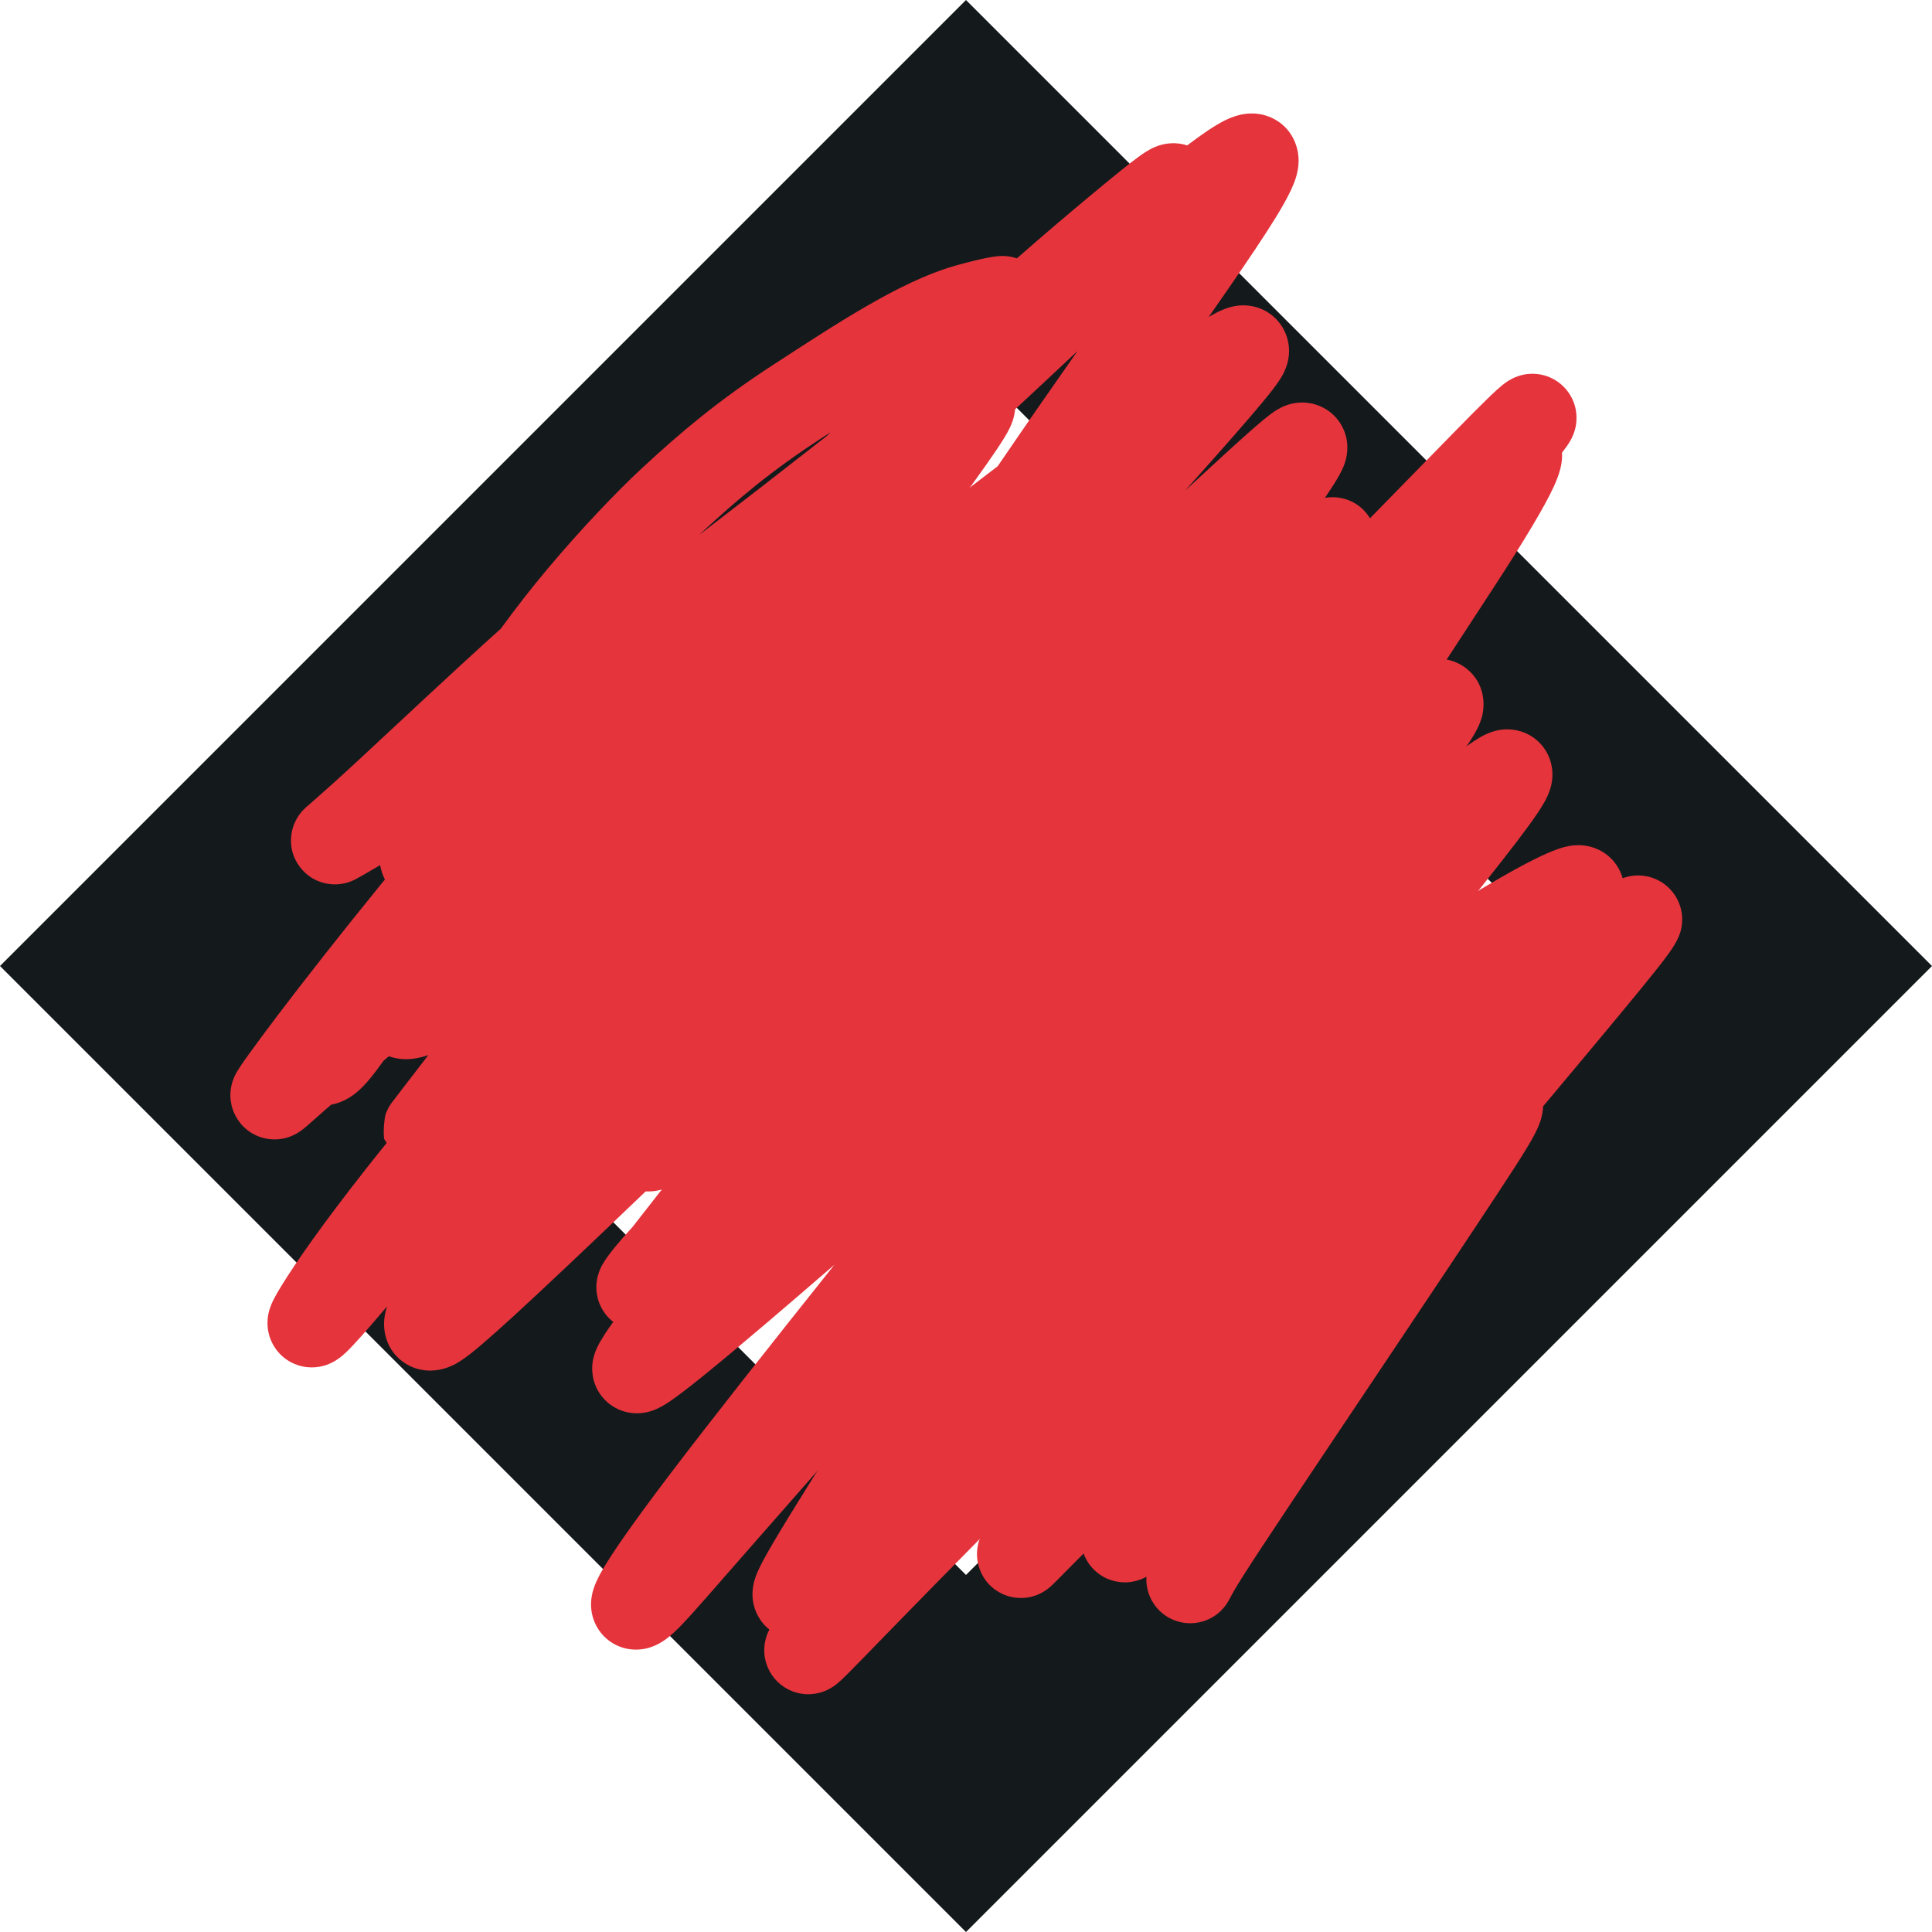
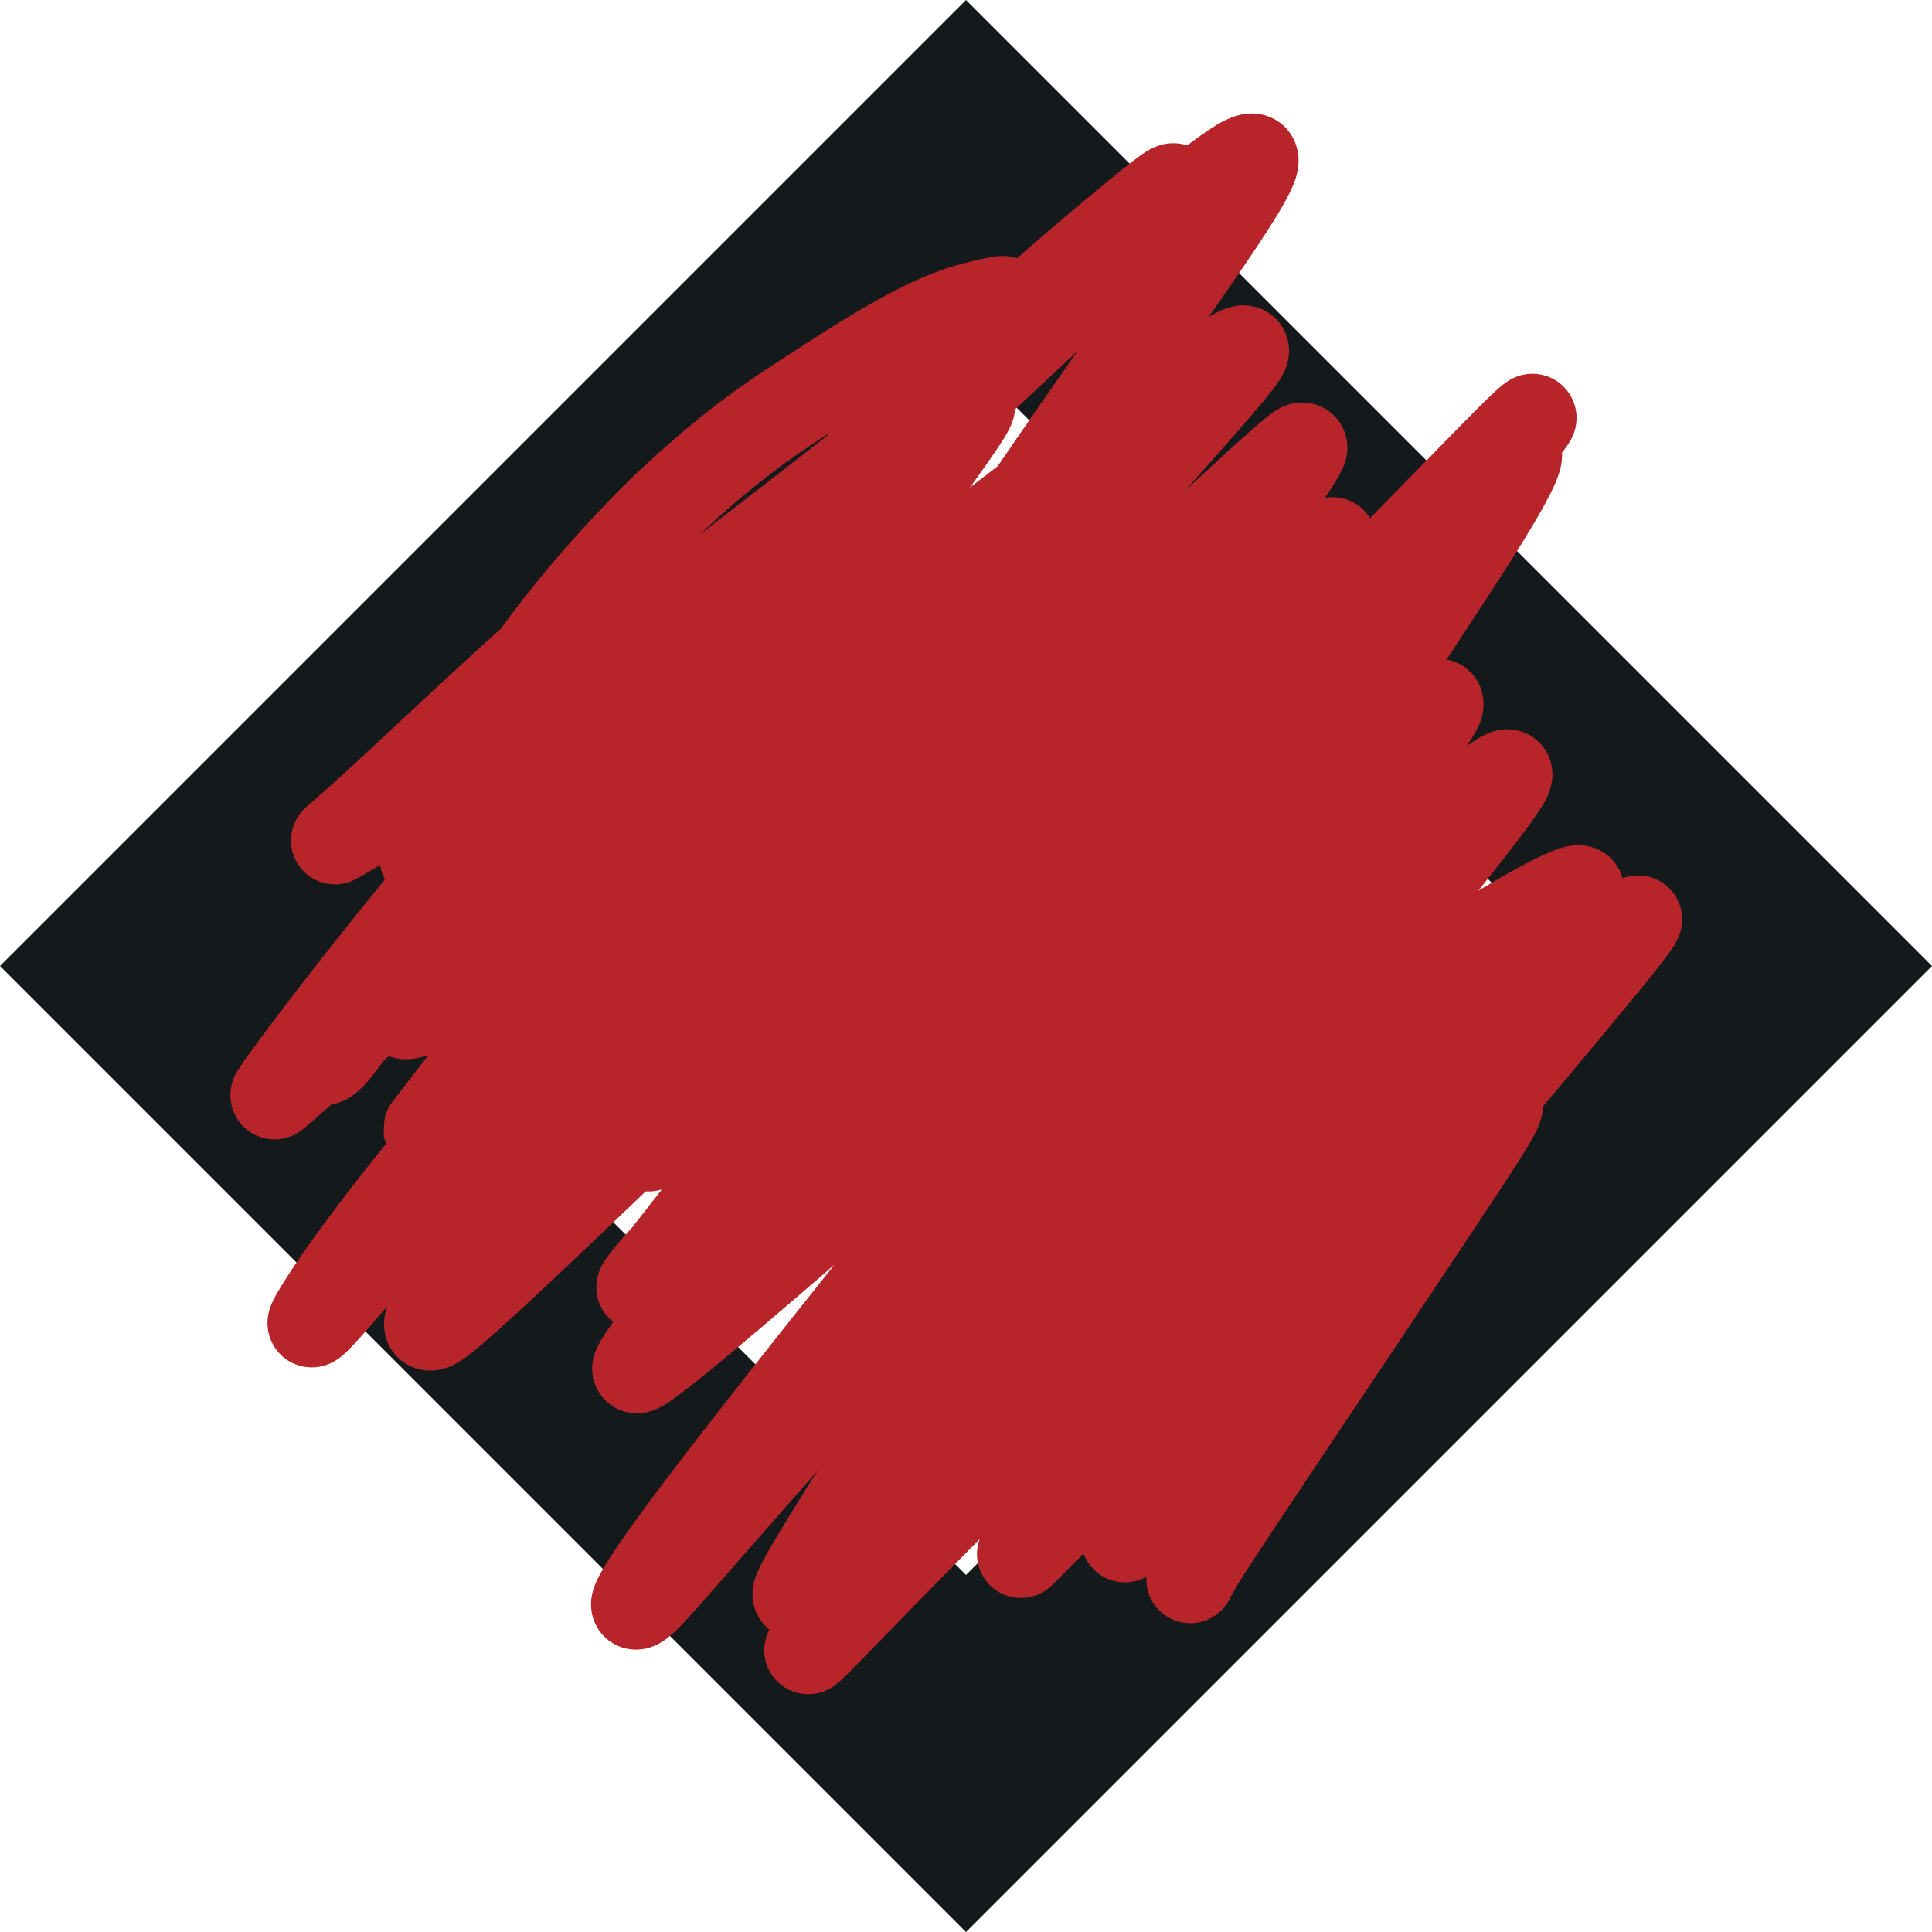
<svg xmlns="http://www.w3.org/2000/svg" width="176" height="176" viewBox="0 0 176 176" fill="none">
  <rect x="88" y="16.264" width="101.451" height="101.451" transform="rotate(45 88 16.2635)" stroke="#141A1C" stroke-width="23" />
-   <path d="M112.958 10.462C113.396 10.36 114.673 10.113 116.029 10.822C117.744 11.718 118.228 13.354 118.29 14.342C118.344 15.2 118.139 15.917 118.021 16.282C117.581 17.63 116.47 19.451 115.335 21.207C114.086 23.139 112.423 25.558 110.496 28.318C110.369 28.501 110.238 28.684 110.108 28.87C110.402 28.701 110.667 28.556 110.904 28.438C111.179 28.302 111.887 27.952 112.741 27.848C113.206 27.792 114.154 27.751 115.173 28.27C116.196 28.792 116.805 29.622 117.12 30.394L117.238 30.72L117.294 30.914C117.544 31.871 117.411 32.735 117.193 33.371C117.008 33.912 116.743 34.345 116.58 34.597C116.232 35.136 115.695 35.822 114.94 36.73C113.699 38.223 111.575 40.656 107.963 44.689C110.862 42.006 112.707 40.325 113.896 39.276C114.783 38.495 115.425 37.956 115.906 37.613C116.118 37.462 116.549 37.163 117.108 36.95C117.926 36.638 118.885 36.554 119.855 36.856C120.142 36.945 120.722 37.156 121.304 37.652C121.951 38.203 122.395 38.928 122.604 39.717C122.944 41.003 122.552 42.06 122.472 42.284C122.233 42.95 121.817 43.634 121.453 44.208C121.251 44.525 121.003 44.903 120.7 45.351C120.9 45.316 121.136 45.291 121.398 45.292C122.048 45.294 123.427 45.48 124.472 46.745C124.599 46.899 124.709 47.056 124.805 47.212C127.648 44.306 130.24 41.658 132.406 39.437C133.745 38.065 134.746 37.06 135.468 36.359C136.056 35.787 136.742 35.13 137.291 34.764C137.394 34.696 137.58 34.578 137.822 34.461C137.964 34.392 138.587 34.085 139.447 34.052C139.93 34.034 140.731 34.092 141.571 34.565C142.489 35.081 143.077 35.879 143.371 36.679C143.84 37.956 143.502 39.04 143.46 39.187C143.295 39.763 143.028 40.192 142.987 40.259C142.888 40.424 142.787 40.572 142.71 40.682C142.592 40.85 142.45 41.037 142.295 41.237C142.305 41.434 142.302 41.602 142.294 41.732C142.269 42.164 142.188 42.535 142.117 42.8C141.977 43.325 141.767 43.842 141.559 44.298C140.745 46.083 138.954 49.108 135.814 53.912C131.123 61.09 124.899 70.636 118.321 80.75C121.567 77.966 124.517 75.448 126.941 73.401C129.664 71.101 131.776 69.349 133.196 68.282C133.831 67.805 134.611 67.244 135.332 66.905C135.536 66.809 135.868 66.666 136.277 66.566C136.605 66.486 137.482 66.302 138.525 66.621C139.897 67.04 140.895 68.119 141.264 69.412C141.545 70.399 141.382 71.225 141.31 71.54C141.15 72.229 140.843 72.797 140.699 73.056C140.509 73.399 140.282 73.754 140.049 74.1C139.58 74.797 138.946 75.66 138.179 76.667C136.638 78.688 134.403 81.494 131.514 85.095C128.349 89.04 124.357 93.985 119.997 99.379C120.059 99.325 120.12 99.272 120.181 99.218C123.119 96.651 125.434 94.761 127.181 93.465C128.05 92.819 128.828 92.284 129.504 91.878C130.06 91.543 130.937 91.051 131.895 90.848L132.123 90.807C132.464 90.757 133.036 90.719 133.687 90.869C139.718 85.933 143.038 83.307 144.856 81.926C145.749 81.248 146.353 80.814 146.767 80.547C146.896 80.464 147.289 80.208 147.761 80.027C147.899 79.974 148.186 79.87 148.562 79.807C148.803 79.767 149.803 79.604 150.926 80.127C151.583 80.433 152.234 80.956 152.688 81.728C153.124 82.469 153.237 83.198 153.242 83.725C153.25 84.657 152.928 85.333 152.835 85.524C152.451 86.312 151.9 87.069 150.682 88.594C149.393 90.208 147.118 92.962 143.002 97.882C135.085 107.343 120.046 125.247 112.217 134.712C110.26 137.077 108.762 138.905 107.673 140.227C106.665 141.451 105.866 142.418 105.464 142.833C105.402 142.897 105.273 143.028 105.11 143.167C105.035 143.231 104.869 143.369 104.642 143.514C104.59 143.547 103.824 144.077 102.706 144.142C101.996 144.184 100.861 144.045 99.853 143.174C98.888 142.339 98.598 141.31 98.512 140.739C98.366 139.771 98.628 139.012 98.651 138.937C98.776 138.538 98.941 138.232 98.97 138.178C99.15 137.839 99.438 137.403 99.663 137.064C100.198 136.26 101.112 134.927 102.332 133.139C104.639 129.758 108.09 124.677 111.678 119.381C108.405 122.085 105.17 124.759 102.111 127.286C94.334 135.009 85.695 143.782 80.75 148.866C79.245 150.413 78.029 151.672 77.277 152.424C76.974 152.727 76.532 153.165 76.171 153.447C76.143 153.469 75.74 153.799 75.171 154.034C74.994 154.107 74.673 154.226 74.253 154.292C73.861 154.353 73.082 154.417 72.188 154.072C71.152 153.673 70.371 152.883 69.958 151.94C69.604 151.132 69.607 150.416 69.631 150.06C69.677 149.377 69.892 148.872 69.94 148.756C69.991 148.636 70.041 148.532 70.084 148.449C70.078 148.444 70.071 148.439 70.064 148.433C69.824 148.236 69.337 147.796 68.977 147.065C68.617 146.337 68.537 145.638 68.551 145.113C68.573 144.251 68.86 143.556 68.966 143.302C69.24 142.644 69.727 141.752 70.452 140.517C71.963 137.943 74.984 133.09 80.916 123.828C81.034 123.644 81.153 123.459 81.272 123.272C80.721 123.722 80.231 124.113 79.814 124.416C79.549 124.607 79.236 124.822 78.911 125.007C78.75 125.098 78.515 125.224 78.231 125.337C78.009 125.425 77.439 125.638 76.693 125.65C75.86 125.663 74.267 125.389 73.235 123.842C72.392 122.577 72.541 121.315 72.598 120.938C72.724 120.101 73.094 119.441 73.186 119.27C73.493 118.708 73.947 118.049 74.411 117.408C75.389 116.056 76.938 114.058 78.966 111.464C84.305 104.631 93.079 93.503 100.741 83.751C99.9 84.429 99.046 85.123 98.182 85.83C97.327 86.703 96.513 87.533 95.75 88.313C93.032 91.091 90.961 93.214 89.488 94.707C88.109 96.106 87.058 97.159 86.526 97.599C86.445 97.667 86.278 97.803 86.067 97.941C85.969 98.005 85.756 98.14 85.47 98.268C85.36 98.317 84.457 98.751 83.258 98.581C83.244 98.579 83.231 98.575 83.218 98.573C76.759 104.282 70.899 109.719 67.194 113.383C65.71 114.852 64.589 116.016 63.76 116.915C63.513 117.234 63.294 117.518 63.1 117.77C62.806 118.15 62.562 118.469 62.363 118.725C62.032 119.152 61.661 119.632 61.329 119.971C61.233 120.069 61.057 120.243 60.824 120.422C60.714 120.507 60.496 120.667 60.198 120.822C60.036 120.906 59.213 121.343 58.075 121.268C57.393 121.224 56.519 120.986 55.738 120.321C54.97 119.667 54.611 118.872 54.456 118.277C54.193 117.265 54.406 116.443 54.45 116.268C54.583 115.743 54.798 115.352 54.85 115.257C55.13 114.739 55.566 114.166 55.99 113.646C56.394 113.15 56.933 112.525 57.639 111.754C57.706 111.667 57.775 111.578 57.846 111.487C58.488 110.658 59.29 109.632 60.291 108.359C59.938 108.462 59.51 108.544 59.026 108.538C57.549 108.52 56.583 107.762 56.156 107.347C55.587 106.795 55.242 106.17 55.031 105.594C49.795 110.627 46.647 113.721 44.749 115.618C43.675 116.691 42.999 117.381 42.567 117.825C42.244 118.157 41.856 118.565 41.592 118.796C41.526 118.853 41.282 119.068 40.94 119.27C40.81 119.348 40.34 119.624 39.67 119.758C39.011 119.89 36.994 120.043 35.644 118.19C34.643 116.817 34.893 115.392 34.923 115.202C34.989 114.777 35.111 114.459 35.16 114.333C35.272 114.05 35.394 113.832 35.44 113.751C35.631 113.416 35.9 113.038 36.093 112.772C36.552 112.138 37.251 111.225 38.053 110.21C39.729 108.087 41.853 105.517 54.02 92.111C58.44 87.24 64.096 81.039 70.038 74.525C72.278 70.942 74.723 67.076 77.279 63.092C64.279 73.232 49.438 84.949 40.615 92.018C38.366 93.82 36.505 95.333 34.968 96.598C34.724 96.925 34.48 97.258 34.23 97.592C33.74 98.249 33.226 98.857 32.682 99.343C32.337 99.651 31.462 100.396 30.177 100.628C29.964 100.811 29.768 100.979 29.591 101.133C28.954 101.689 28.059 102.486 27.941 102.589C27.906 102.619 27.5 102.988 27.039 103.253C26.892 103.337 26.55 103.524 26.079 103.653C25.645 103.772 24.598 103.981 23.409 103.465C22.079 102.888 21.459 101.805 21.212 101.093C20.995 100.468 20.988 99.942 20.988 99.758L20.997 99.501C21.035 98.921 21.189 98.5 21.22 98.415C21.289 98.219 21.359 98.066 21.398 97.986C21.477 97.82 21.556 97.684 21.599 97.612C21.692 97.454 21.796 97.293 21.886 97.158C22.074 96.875 22.329 96.51 22.634 96.085C23.25 95.225 24.14 94.02 25.27 92.529C27.533 89.542 30.795 85.36 34.817 80.42C34.9 80.319 34.982 80.22 35.062 80.122C34.835 79.672 34.704 79.224 34.626 78.814C33.308 79.595 32.566 80.008 32.334 80.126C32.289 80.148 32.075 80.258 31.789 80.354C31.674 80.393 31.295 80.519 30.79 80.554C30.572 80.57 28.634 80.723 27.314 78.97C25.979 77.199 26.685 75.364 26.767 75.148C26.948 74.668 27.181 74.337 27.252 74.237C27.429 73.988 27.599 73.814 27.635 73.776C27.8 73.603 27.993 73.438 28.018 73.417C28.029 73.406 28.572 72.935 28.779 72.754C29.5 72.123 30.743 71.02 32.701 69.206C35.996 66.153 41.693 60.791 45.626 57.269C46.959 55.438 48.389 53.595 49.903 51.794C52.924 48.201 56.148 44.814 58.516 42.619C61.968 39.419 65.392 36.509 70.5 33.191C73.296 31.375 76.18 29.486 78.912 27.906C81.617 26.342 84.426 24.93 87.102 24.181C88.349 23.832 89.224 23.627 89.833 23.506C90.331 23.407 90.867 23.318 91.322 23.318L91.528 23.323C91.913 23.342 92.283 23.417 92.632 23.538C95.333 21.168 97.522 19.326 99.205 17.924C101.513 16.002 102.886 14.894 103.714 14.29C104.05 14.044 104.611 13.642 105.234 13.383C105.522 13.264 106.371 12.932 107.466 13.086C107.709 13.12 107.937 13.175 108.151 13.244C109.418 12.286 110.617 11.448 111.584 10.969C111.91 10.808 112.392 10.593 112.958 10.462ZM111.455 97.218C108.528 99.747 105.581 102.297 102.735 104.761C99.064 110.43 95.579 115.818 92.505 120.59C98.587 113.1 105.298 104.828 111.455 97.218ZM98.155 31.98C94.456 35.463 89.852 39.736 84.402 44.729C77.916 50.673 70.436 57.455 63.841 63.446C71.899 57.127 79.899 50.894 86.158 46.088C87.868 44.775 89.438 43.574 90.884 42.476C93.412 38.77 95.875 35.234 98.155 31.98ZM74.857 39.9C70.244 42.897 67.184 45.491 63.954 48.485C63.871 48.562 63.787 48.643 63.7 48.724C67.385 45.901 71.325 42.845 75.292 39.737C75.413 39.618 75.534 39.5 75.654 39.382C75.39 39.553 75.125 39.726 74.857 39.9Z" fill="#E5343C" />
-   <path d="M87.583 32.909C88.673 32.695 89.789 32.926 90.694 33.543L90.873 33.672L91.023 33.792C91.385 34.096 91.814 34.563 92.119 35.236C92.455 35.978 92.507 36.674 92.478 37.175C92.43 38.023 92.128 38.68 92.024 38.903C91.757 39.477 91.327 40.163 90.784 40.972C89.765 42.49 87.888 45.101 84.488 49.662C84.845 49.38 85.129 49.189 85.412 49.032C85.657 48.896 86.037 48.702 86.508 48.564C87.118 48.385 87.608 48.384 87.772 48.384C89.51 48.384 90.989 49.492 91.541 51.041C92.404 50.416 93.144 49.894 93.784 49.447C96.39 47.629 97.286 47.073 98.139 46.638C98.304 46.553 98.569 46.421 98.852 46.307C98.993 46.25 99.224 46.163 99.503 46.091C99.688 46.043 100.343 45.876 101.164 45.991C101.619 46.055 102.337 46.236 103.046 46.77C103.819 47.353 104.318 48.161 104.532 49.008C104.884 50.4 104.383 51.499 104.293 51.703C104.007 52.349 103.586 52.853 103.421 53.052C102.391 54.286 100.211 56.263 91.522 62.349C88.987 64.125 85.87 66.261 82.474 68.569C76.307 73.874 68.518 80.897 61.695 87.444C59.279 91.538 56.662 95.897 54.52 99.534C53.535 101.208 52.646 102.736 51.844 104.133C60.146 96.203 71.15 85.58 77.632 79.368C81.652 75.515 83.843 73.446 85.05 72.363C85.602 71.868 86.127 71.414 86.586 71.106C86.724 71.014 87.388 70.553 88.323 70.39C88.906 70.288 89.743 70.273 90.637 70.656C91.412 70.989 91.916 71.487 92.213 71.858L92.327 72.008L92.45 72.186C92.897 72.873 93.073 73.593 93.106 74.227C96.629 70.083 99.493 66.938 101.391 64.868C102.907 63.214 103.847 62.203 104.412 61.647C104.558 61.502 105.105 60.942 105.78 60.578C105.994 60.463 106.46 60.232 107.098 60.13C107.793 60.019 108.919 60.036 110.007 60.773C111.043 61.476 111.452 62.435 111.609 62.955C111.647 63.08 111.676 63.201 111.699 63.314C111.978 63.072 112.244 62.844 112.497 62.629C114.741 60.722 116.312 59.538 117.556 58.986L117.883 58.852C118.01 58.804 118.153 58.756 118.309 58.712C118.573 58.638 119.16 58.493 119.895 58.559C120.718 58.632 122.029 59.019 122.925 60.316C123.717 61.465 123.683 62.628 123.631 63.128C123.597 63.447 123.526 63.745 123.444 64.009C123.925 63.649 124.34 63.346 124.731 63.065C125.808 62.291 126.743 61.645 127.519 61.176C127.908 60.941 128.335 60.703 128.773 60.509C129.16 60.338 129.836 60.072 130.658 60.015L131.002 60.002C131.544 60.005 132.616 60.122 133.608 60.918C135.332 62.301 135.202 64.235 135.085 64.907C134.962 65.61 134.686 66.177 134.537 66.466C134.355 66.819 134.133 67.182 133.896 67.544C132.98 68.945 131.153 71.35 127.798 75.506C123.433 80.912 116.156 89.67 109.506 97.704C115.652 93.43 122.37 88.939 127.557 85.594C135.218 80.652 139.624 78.155 141.89 77.356C142.115 77.277 142.753 77.05 143.485 77.002C143.846 76.979 144.695 76.96 145.627 77.405C146.795 77.964 147.612 79.021 147.883 80.25C148.099 81.233 147.905 82.041 147.803 82.398C147.683 82.815 147.522 83.161 147.401 83.397C147.159 83.87 146.844 84.347 146.536 84.784C145.322 86.507 142.731 89.649 138.198 95.03C137.789 95.516 137.36 96.02 136.919 96.543C137.776 96.629 138.831 96.988 139.686 98.072C140.353 98.917 140.521 99.8 140.56 100.323C140.601 100.851 140.533 101.285 140.481 101.54C140.379 102.046 140.205 102.471 140.098 102.716C139.865 103.245 139.541 103.822 139.222 104.359C138.561 105.472 137.572 106.988 136.382 108.796C131.569 116.106 122.485 129.608 117.661 136.845C112.798 144.139 112.553 144.64 111.959 145.755C110.92 147.705 108.497 148.443 106.548 147.404C104.598 146.366 103.86 143.943 104.898 141.993C105.709 140.472 106.179 139.646 111.005 132.407C112.526 130.125 114.457 127.244 116.537 124.138C111.111 129.338 105.768 134.514 102.04 138.2C100.038 140.18 98.502 141.728 97.459 142.781C96.942 143.303 96.531 143.72 96.251 144C96.114 144.137 95.984 144.266 95.878 144.367C95.832 144.411 95.747 144.492 95.65 144.575C95.615 144.606 95.492 144.712 95.327 144.829C95.262 144.875 95.05 145.026 94.753 145.17C94.612 145.238 94.294 145.385 93.862 145.48C93.531 145.552 92.445 145.757 91.237 145.163C89.706 144.411 89.142 143.002 89.028 142.044C88.935 141.257 89.103 140.648 89.163 140.443C89.301 139.974 89.497 139.638 89.534 139.573C89.657 139.359 89.777 139.199 89.803 139.164C89.885 139.052 89.967 138.953 90.006 138.906C90.101 138.792 90.223 138.65 90.353 138.5C90.622 138.191 91.028 137.732 91.556 137.133C92.62 135.926 94.235 134.093 96.435 131.565C104.001 122.87 118.073 106.417 127.704 95.051C120.493 99.801 111.761 105.774 105.613 110.305C98.27 115.717 94.755 118.946 92.269 121.347C89.68 123.845 88.317 125.327 87.578 126.069C87.455 126.193 87.191 126.46 86.915 126.677C86.841 126.735 86.643 126.889 86.371 127.042C86.238 127.117 85.97 127.259 85.609 127.374C85.321 127.466 84.502 127.698 83.477 127.457C82.623 127.257 81.898 126.794 81.364 126.177C78.872 128.995 76.556 131.617 74.539 133.907C69.192 139.979 66.419 143.178 64.381 145.493C62.656 147.452 61.602 148.639 60.668 149.32C60.482 149.456 59.923 149.861 59.166 150.091C58.815 150.198 57.846 150.452 56.686 150.082C55.187 149.604 54.303 148.41 53.99 147.268C53.744 146.37 53.866 145.617 53.925 145.314C53.998 144.938 54.107 144.623 54.191 144.406C54.361 143.97 54.584 143.538 54.805 143.149C55.67 141.617 57.514 138.94 60.919 134.447C64.641 129.537 70.385 122.268 76.013 115.216C73.69 117.221 71.593 119.027 69.822 120.533C64.855 124.759 62.258 126.839 60.945 127.713C60.642 127.915 60.156 128.225 59.609 128.44C59.395 128.524 58.695 128.792 57.786 128.74C57.272 128.711 56.522 128.57 55.771 128.075C54.975 127.55 54.462 126.815 54.194 126.081C53.748 124.859 54.029 123.815 54.087 123.596C54.186 123.219 54.319 122.924 54.388 122.776C54.53 122.472 54.697 122.191 54.763 122.08C55.549 120.753 56.531 119.412 62.141 112.566C63.878 110.446 66.047 107.814 68.421 104.947C68.254 104.6 68.141 104.252 68.072 103.929C67.874 102.991 68.001 102.162 68.096 101.701C68.203 101.174 68.368 100.669 68.535 100.229C68.741 99.685 69.009 99.088 69.321 98.454C62.912 104.618 56.26 111.004 51.757 115.257C47.682 119.105 45.311 121.264 43.879 122.484C43.173 123.086 42.606 123.536 42.127 123.861C41.64 124.192 41.007 124.559 40.195 124.743C39.711 124.853 38.172 125.126 36.702 124.053C35.129 122.904 34.991 121.235 34.987 120.658C34.983 120.013 35.121 119.479 35.184 119.252C35.207 119.168 35.233 119.086 35.258 119.008C33.384 121.228 32.214 122.54 31.546 123.175C31.407 123.307 31.227 123.471 31.024 123.629C30.926 123.706 30.424 124.11 29.699 124.354C29.361 124.467 28.345 124.768 27.119 124.358C25.563 123.838 24.776 122.581 24.508 121.587C24.291 120.783 24.38 120.12 24.418 119.879C24.466 119.57 24.541 119.322 24.589 119.179C24.75 118.691 24.992 118.248 25.098 118.057C25.246 117.788 25.417 117.498 25.585 117.223C26.939 115.005 29.448 111.426 33.349 106.469C33.94 105.717 34.565 104.934 35.225 104.118C35.138 103.994 35.059 103.867 34.992 103.737C34.893 102.91 35.041 101.769 35.14 101.465C35.198 101.316 35.303 101.084 35.346 100.999C35.422 100.852 35.492 100.742 35.512 100.711C35.564 100.628 35.608 100.565 35.62 100.548C35.639 100.521 35.655 100.499 35.665 100.484C35.818 100.273 36.919 98.845 39.021 96.114C38.925 96.147 38.83 96.178 38.738 96.206C38.367 96.319 37.789 96.469 37.128 96.488C36.57 96.504 35.065 96.453 33.838 95.193C32.512 93.833 32.581 92.196 32.69 91.493C32.804 90.763 33.075 90.166 33.247 89.822C33.89 88.536 35.255 86.798 36.777 84.934C40.078 80.891 45.644 74.492 53.977 65.701C62.3 56.92 73.236 45.925 79.1 40.085C82.013 37.185 83.66 35.572 84.607 34.701C85.032 34.311 85.512 33.884 85.982 33.576C86.185 33.444 86.766 33.07 87.583 32.909Z" fill="#E5343C" />
+   <path d="M112.958 10.462C113.396 10.36 114.673 10.113 116.029 10.822C117.744 11.718 118.228 13.354 118.29 14.342C118.344 15.2 118.139 15.917 118.021 16.282C117.581 17.63 116.47 19.451 115.335 21.207C114.086 23.139 112.423 25.558 110.496 28.318C110.369 28.501 110.238 28.684 110.108 28.87C110.402 28.701 110.667 28.556 110.904 28.438C111.179 28.302 111.887 27.952 112.741 27.848C113.206 27.792 114.154 27.751 115.173 28.27C116.196 28.792 116.805 29.622 117.12 30.394L117.238 30.72L117.294 30.914C117.544 31.871 117.411 32.735 117.193 33.371C117.008 33.912 116.743 34.345 116.58 34.597C116.232 35.136 115.695 35.822 114.94 36.73C113.699 38.223 111.575 40.656 107.963 44.689C110.862 42.006 112.707 40.325 113.896 39.276C114.783 38.495 115.425 37.956 115.906 37.613C116.118 37.462 116.549 37.163 117.108 36.95C117.926 36.638 118.885 36.554 119.855 36.856C120.142 36.945 120.722 37.156 121.304 37.652C121.951 38.203 122.395 38.928 122.604 39.717C122.944 41.003 122.552 42.06 122.472 42.284C122.233 42.95 121.817 43.634 121.453 44.208C121.251 44.525 121.003 44.903 120.7 45.351C120.9 45.316 121.136 45.291 121.398 45.292C122.048 45.294 123.427 45.48 124.472 46.745C124.599 46.899 124.709 47.056 124.805 47.212C127.648 44.306 130.24 41.658 132.406 39.437C133.745 38.065 134.746 37.06 135.468 36.359C136.056 35.787 136.742 35.13 137.291 34.764C137.394 34.696 137.58 34.578 137.822 34.461C137.964 34.392 138.587 34.085 139.447 34.052C139.93 34.034 140.731 34.092 141.571 34.565C142.489 35.081 143.077 35.879 143.371 36.679C143.84 37.956 143.502 39.04 143.46 39.187C143.295 39.763 143.028 40.192 142.987 40.259C142.888 40.424 142.787 40.572 142.71 40.682C142.592 40.85 142.45 41.037 142.295 41.237C142.305 41.434 142.302 41.602 142.294 41.732C142.269 42.164 142.188 42.535 142.117 42.8C141.977 43.325 141.767 43.842 141.559 44.298C140.745 46.083 138.954 49.108 135.814 53.912C131.123 61.09 124.899 70.636 118.321 80.75C121.567 77.966 124.517 75.448 126.941 73.401C129.664 71.101 131.776 69.349 133.196 68.282C133.831 67.805 134.611 67.244 135.332 66.905C135.536 66.809 135.868 66.666 136.277 66.566C136.605 66.486 137.482 66.302 138.525 66.621C139.897 67.04 140.895 68.119 141.264 69.412C141.545 70.399 141.382 71.225 141.31 71.54C141.15 72.229 140.843 72.797 140.699 73.056C140.509 73.399 140.282 73.754 140.049 74.1C139.58 74.797 138.946 75.66 138.179 76.667C136.638 78.688 134.403 81.494 131.514 85.095C128.349 89.04 124.357 93.985 119.997 99.379C120.059 99.325 120.12 99.272 120.181 99.218C123.119 96.651 125.434 94.761 127.181 93.465C128.05 92.819 128.828 92.284 129.504 91.878C130.06 91.543 130.937 91.051 131.895 90.848L132.123 90.807C132.464 90.757 133.036 90.719 133.687 90.869C139.718 85.933 143.038 83.307 144.856 81.926C145.749 81.248 146.353 80.814 146.767 80.547C146.896 80.464 147.289 80.208 147.761 80.027C147.899 79.974 148.186 79.87 148.562 79.807C148.803 79.767 149.803 79.604 150.926 80.127C151.583 80.433 152.234 80.956 152.688 81.728C153.124 82.469 153.237 83.198 153.242 83.725C153.25 84.657 152.928 85.333 152.835 85.524C152.451 86.312 151.9 87.069 150.682 88.594C149.393 90.208 147.118 92.962 143.002 97.882C135.085 107.343 120.046 125.247 112.217 134.712C110.26 137.077 108.762 138.905 107.673 140.227C106.665 141.451 105.866 142.418 105.464 142.833C105.402 142.897 105.273 143.028 105.11 143.167C105.035 143.231 104.869 143.369 104.642 143.514C104.59 143.547 103.824 144.077 102.706 144.142C101.996 144.184 100.861 144.045 99.853 143.174C98.888 142.339 98.598 141.31 98.512 140.739C98.366 139.771 98.628 139.012 98.651 138.937C98.776 138.538 98.941 138.232 98.97 138.178C99.15 137.839 99.438 137.403 99.663 137.064C100.198 136.26 101.112 134.927 102.332 133.139C104.639 129.758 108.09 124.677 111.678 119.381C108.405 122.085 105.17 124.759 102.111 127.286C94.334 135.009 85.695 143.782 80.75 148.866C79.245 150.413 78.029 151.672 77.277 152.424C76.974 152.727 76.532 153.165 76.171 153.447C76.143 153.469 75.74 153.799 75.171 154.034C74.994 154.107 74.673 154.226 74.253 154.292C73.861 154.353 73.082 154.417 72.188 154.072C71.152 153.673 70.371 152.883 69.958 151.94C69.604 151.132 69.607 150.416 69.631 150.06C69.677 149.377 69.892 148.872 69.94 148.756C69.991 148.636 70.041 148.532 70.084 148.449C70.078 148.444 70.071 148.439 70.064 148.433C69.824 148.236 69.337 147.796 68.977 147.065C68.617 146.337 68.537 145.638 68.551 145.113C68.573 144.251 68.86 143.556 68.966 143.302C69.24 142.644 69.727 141.752 70.452 140.517C71.963 137.943 74.984 133.09 80.916 123.828C81.034 123.644 81.153 123.459 81.272 123.272C80.721 123.722 80.231 124.113 79.814 124.416C79.549 124.607 79.236 124.822 78.911 125.007C78.75 125.098 78.515 125.224 78.231 125.337C78.009 125.425 77.439 125.638 76.693 125.65C75.86 125.663 74.267 125.389 73.235 123.842C72.392 122.577 72.541 121.315 72.598 120.938C72.724 120.101 73.094 119.441 73.186 119.27C73.493 118.708 73.947 118.049 74.411 117.408C75.389 116.056 76.938 114.058 78.966 111.464C84.305 104.631 93.079 93.503 100.741 83.751C99.9 84.429 99.046 85.123 98.182 85.83C97.327 86.703 96.513 87.533 95.75 88.313C93.032 91.091 90.961 93.214 89.488 94.707C88.109 96.106 87.058 97.159 86.526 97.599C86.445 97.667 86.278 97.803 86.067 97.941C85.969 98.005 85.756 98.14 85.47 98.268C85.36 98.317 84.457 98.751 83.258 98.581C83.244 98.579 83.231 98.575 83.218 98.573C76.759 104.282 70.899 109.719 67.194 113.383C65.71 114.852 64.589 116.016 63.76 116.915C63.513 117.234 63.294 117.518 63.1 117.77C62.806 118.15 62.562 118.469 62.363 118.725C62.032 119.152 61.661 119.632 61.329 119.971C61.233 120.069 61.057 120.243 60.824 120.422C60.714 120.507 60.496 120.667 60.198 120.822C60.036 120.906 59.213 121.343 58.075 121.268C57.393 121.224 56.519 120.986 55.738 120.321C54.97 119.667 54.611 118.872 54.456 118.277C54.193 117.265 54.406 116.443 54.45 116.268C54.583 115.743 54.798 115.352 54.85 115.257C55.13 114.739 55.566 114.166 55.99 113.646C56.394 113.15 56.933 112.525 57.639 111.754C57.706 111.667 57.775 111.578 57.846 111.487C58.488 110.658 59.29 109.632 60.291 108.359C59.938 108.462 59.51 108.544 59.026 108.538C57.549 108.52 56.583 107.762 56.156 107.347C55.587 106.795 55.242 106.17 55.031 105.594C49.795 110.627 46.647 113.721 44.749 115.618C43.675 116.691 42.999 117.381 42.567 117.825C42.244 118.157 41.856 118.565 41.592 118.796C41.526 118.853 41.282 119.068 40.94 119.27C40.81 119.348 40.34 119.624 39.67 119.758C39.011 119.89 36.994 120.043 35.644 118.19C34.643 116.817 34.893 115.392 34.923 115.202C34.989 114.777 35.111 114.459 35.16 114.333C35.272 114.05 35.394 113.832 35.44 113.751C35.631 113.416 35.9 113.038 36.093 112.772C36.552 112.138 37.251 111.225 38.053 110.21C39.729 108.087 41.853 105.517 54.02 92.111C58.44 87.24 64.096 81.039 70.038 74.525C72.278 70.942 74.723 67.076 77.279 63.092C64.279 73.232 49.438 84.949 40.615 92.018C38.366 93.82 36.505 95.333 34.968 96.598C34.724 96.925 34.48 97.258 34.23 97.592C33.74 98.249 33.226 98.857 32.682 99.343C32.337 99.651 31.462 100.396 30.177 100.628C29.964 100.811 29.768 100.979 29.591 101.133C28.954 101.689 28.059 102.486 27.941 102.589C27.906 102.619 27.5 102.988 27.039 103.253C26.892 103.337 26.55 103.524 26.079 103.653C25.645 103.772 24.598 103.981 23.409 103.465C22.079 102.888 21.459 101.805 21.212 101.093C20.995 100.468 20.988 99.942 20.988 99.758L20.997 99.501C21.035 98.921 21.189 98.5 21.22 98.415C21.289 98.219 21.359 98.066 21.398 97.986C21.477 97.82 21.556 97.684 21.599 97.612C21.692 97.454 21.796 97.293 21.886 97.158C22.074 96.875 22.329 96.51 22.634 96.085C23.25 95.225 24.14 94.02 25.27 92.529C27.533 89.542 30.795 85.36 34.817 80.42C34.9 80.319 34.982 80.22 35.062 80.122C34.835 79.672 34.704 79.224 34.626 78.814C33.308 79.595 32.566 80.008 32.334 80.126C32.289 80.148 32.075 80.258 31.789 80.354C31.674 80.393 31.295 80.519 30.79 80.554C30.572 80.57 28.634 80.723 27.314 78.97C25.979 77.199 26.685 75.364 26.767 75.148C26.948 74.668 27.181 74.337 27.252 74.237C27.429 73.988 27.599 73.814 27.635 73.776C27.8 73.603 27.993 73.438 28.018 73.417C28.029 73.406 28.572 72.935 28.779 72.754C29.5 72.123 30.743 71.02 32.701 69.206C35.996 66.153 41.693 60.791 45.626 57.269C46.959 55.438 48.389 53.595 49.903 51.794C52.924 48.201 56.148 44.814 58.516 42.619C61.968 39.419 65.392 36.509 70.5 33.191C73.296 31.375 76.18 29.486 78.912 27.906C81.617 26.342 84.426 24.93 87.102 24.181C88.349 23.832 89.224 23.627 89.833 23.506C90.331 23.407 90.867 23.318 91.322 23.318L91.528 23.323C91.913 23.342 92.283 23.417 92.632 23.538C95.333 21.168 97.522 19.326 99.205 17.924C101.513 16.002 102.886 14.894 103.714 14.29C104.05 14.044 104.611 13.642 105.234 13.383C105.522 13.264 106.371 12.932 107.466 13.086C107.709 13.12 107.937 13.175 108.151 13.244C109.418 12.286 110.617 11.448 111.584 10.969C111.91 10.808 112.392 10.593 112.958 10.462ZM111.455 97.218C108.528 99.747 105.581 102.297 102.735 104.761C99.064 110.43 95.579 115.818 92.505 120.59C98.587 113.1 105.298 104.828 111.455 97.218ZM98.155 31.98C94.456 35.463 89.852 39.736 84.402 44.729C77.916 50.673 70.436 57.455 63.841 63.446C71.899 57.127 79.899 50.894 86.158 46.088C87.868 44.775 89.438 43.574 90.884 42.476C93.412 38.77 95.875 35.234 98.155 31.98ZM74.857 39.9C70.244 42.897 67.184 45.491 63.954 48.485C63.871 48.562 63.787 48.643 63.7 48.724C67.385 45.901 71.325 42.845 75.292 39.737C75.413 39.618 75.534 39.5 75.654 39.382C75.39 39.553 75.125 39.726 74.857 39.9Z" fill="#B7242A" />
+   <path d="M87.583 32.909C88.673 32.695 89.789 32.926 90.694 33.543L90.873 33.672L91.023 33.792C91.385 34.096 91.814 34.563 92.119 35.236C92.455 35.978 92.507 36.674 92.478 37.175C92.43 38.023 92.128 38.68 92.024 38.903C91.757 39.477 91.327 40.163 90.784 40.972C89.765 42.49 87.888 45.101 84.488 49.662C84.845 49.38 85.129 49.189 85.412 49.032C85.657 48.896 86.037 48.702 86.508 48.564C87.118 48.385 87.608 48.384 87.772 48.384C89.51 48.384 90.989 49.492 91.541 51.041C92.404 50.416 93.144 49.894 93.784 49.447C96.39 47.629 97.286 47.073 98.139 46.638C98.304 46.553 98.569 46.421 98.852 46.307C98.993 46.25 99.224 46.163 99.503 46.091C99.688 46.043 100.343 45.876 101.164 45.991C101.619 46.055 102.337 46.236 103.046 46.77C103.819 47.353 104.318 48.161 104.532 49.008C104.884 50.4 104.383 51.499 104.293 51.703C104.007 52.349 103.586 52.853 103.421 53.052C102.391 54.286 100.211 56.263 91.522 62.349C88.987 64.125 85.87 66.261 82.474 68.569C76.307 73.874 68.518 80.897 61.695 87.444C59.279 91.538 56.662 95.897 54.52 99.534C53.535 101.208 52.646 102.736 51.844 104.133C60.146 96.203 71.15 85.58 77.632 79.368C81.652 75.515 83.843 73.446 85.05 72.363C85.602 71.868 86.127 71.414 86.586 71.106C86.724 71.014 87.388 70.553 88.323 70.39C88.906 70.288 89.743 70.273 90.637 70.656C91.412 70.989 91.916 71.487 92.213 71.858L92.327 72.008L92.45 72.186C92.897 72.873 93.073 73.593 93.106 74.227C96.629 70.083 99.493 66.938 101.391 64.868C102.907 63.214 103.847 62.203 104.412 61.647C104.558 61.502 105.105 60.942 105.78 60.578C105.994 60.463 106.46 60.232 107.098 60.13C107.793 60.019 108.919 60.036 110.007 60.773C111.043 61.476 111.452 62.435 111.609 62.955C111.647 63.08 111.676 63.201 111.699 63.314C111.978 63.072 112.244 62.844 112.497 62.629C114.741 60.722 116.312 59.538 117.556 58.986L117.883 58.852C118.01 58.804 118.153 58.756 118.309 58.712C118.573 58.638 119.16 58.493 119.895 58.559C120.718 58.632 122.029 59.019 122.925 60.316C123.717 61.465 123.683 62.628 123.631 63.128C123.597 63.447 123.526 63.745 123.444 64.009C123.925 63.649 124.34 63.346 124.731 63.065C125.808 62.291 126.743 61.645 127.519 61.176C127.908 60.941 128.335 60.703 128.773 60.509C129.16 60.338 129.836 60.072 130.658 60.015L131.002 60.002C131.544 60.005 132.616 60.122 133.608 60.918C135.332 62.301 135.202 64.235 135.085 64.907C134.962 65.61 134.686 66.177 134.537 66.466C134.355 66.819 134.133 67.182 133.896 67.544C132.98 68.945 131.153 71.35 127.798 75.506C123.433 80.912 116.156 89.67 109.506 97.704C115.652 93.43 122.37 88.939 127.557 85.594C135.218 80.652 139.624 78.155 141.89 77.356C142.115 77.277 142.753 77.05 143.485 77.002C143.846 76.979 144.695 76.96 145.627 77.405C146.795 77.964 147.612 79.021 147.883 80.25C148.099 81.233 147.905 82.041 147.803 82.398C147.683 82.815 147.522 83.161 147.401 83.397C147.159 83.87 146.844 84.347 146.536 84.784C145.322 86.507 142.731 89.649 138.198 95.03C137.789 95.516 137.36 96.02 136.919 96.543C137.776 96.629 138.831 96.988 139.686 98.072C140.353 98.917 140.521 99.8 140.56 100.323C140.601 100.851 140.533 101.285 140.481 101.54C140.379 102.046 140.205 102.471 140.098 102.716C139.865 103.245 139.541 103.822 139.222 104.359C138.561 105.472 137.572 106.988 136.382 108.796C131.569 116.106 122.485 129.608 117.661 136.845C112.798 144.139 112.553 144.64 111.959 145.755C110.92 147.705 108.497 148.443 106.548 147.404C104.598 146.366 103.86 143.943 104.898 141.993C105.709 140.472 106.179 139.646 111.005 132.407C112.526 130.125 114.457 127.244 116.537 124.138C111.111 129.338 105.768 134.514 102.04 138.2C100.038 140.18 98.502 141.728 97.459 142.781C96.942 143.303 96.531 143.72 96.251 144C96.114 144.137 95.984 144.266 95.878 144.367C95.832 144.411 95.747 144.492 95.65 144.575C95.615 144.606 95.492 144.712 95.327 144.829C95.262 144.875 95.05 145.026 94.753 145.17C94.612 145.238 94.294 145.385 93.862 145.48C93.531 145.552 92.445 145.757 91.237 145.163C89.706 144.411 89.142 143.002 89.028 142.044C88.935 141.257 89.103 140.648 89.163 140.443C89.301 139.974 89.497 139.638 89.534 139.573C89.657 139.359 89.777 139.199 89.803 139.164C89.885 139.052 89.967 138.953 90.006 138.906C90.101 138.792 90.223 138.65 90.353 138.5C90.622 138.191 91.028 137.732 91.556 137.133C92.62 135.926 94.235 134.093 96.435 131.565C104.001 122.87 118.073 106.417 127.704 95.051C120.493 99.801 111.761 105.774 105.613 110.305C98.27 115.717 94.755 118.946 92.269 121.347C89.68 123.845 88.317 125.327 87.578 126.069C87.455 126.193 87.191 126.46 86.915 126.677C86.841 126.735 86.643 126.889 86.371 127.042C86.238 127.117 85.97 127.259 85.609 127.374C85.321 127.466 84.502 127.698 83.477 127.457C82.623 127.257 81.898 126.794 81.364 126.177C78.872 128.995 76.556 131.617 74.539 133.907C69.192 139.979 66.419 143.178 64.381 145.493C62.656 147.452 61.602 148.639 60.668 149.32C60.482 149.456 59.923 149.861 59.166 150.091C58.815 150.198 57.846 150.452 56.686 150.082C55.187 149.604 54.303 148.41 53.99 147.268C53.744 146.37 53.866 145.617 53.925 145.314C53.998 144.938 54.107 144.623 54.191 144.406C54.361 143.97 54.584 143.538 54.805 143.149C55.67 141.617 57.514 138.94 60.919 134.447C64.641 129.537 70.385 122.268 76.013 115.216C73.69 117.221 71.593 119.027 69.822 120.533C64.855 124.759 62.258 126.839 60.945 127.713C60.642 127.915 60.156 128.225 59.609 128.44C59.395 128.524 58.695 128.792 57.786 128.74C57.272 128.711 56.522 128.57 55.771 128.075C54.975 127.55 54.462 126.815 54.194 126.081C53.748 124.859 54.029 123.815 54.087 123.596C54.186 123.219 54.319 122.924 54.388 122.776C54.53 122.472 54.697 122.191 54.763 122.08C55.549 120.753 56.531 119.412 62.141 112.566C63.878 110.446 66.047 107.814 68.421 104.947C68.254 104.6 68.141 104.252 68.072 103.929C67.874 102.991 68.001 102.162 68.096 101.701C68.203 101.174 68.368 100.669 68.535 100.229C68.741 99.685 69.009 99.088 69.321 98.454C62.912 104.618 56.26 111.004 51.757 115.257C47.682 119.105 45.311 121.264 43.879 122.484C43.173 123.086 42.606 123.536 42.127 123.861C41.64 124.192 41.007 124.559 40.195 124.743C39.711 124.853 38.172 125.126 36.702 124.053C35.129 122.904 34.991 121.235 34.987 120.658C34.983 120.013 35.121 119.479 35.184 119.252C35.207 119.168 35.233 119.086 35.258 119.008C33.384 121.228 32.214 122.54 31.546 123.175C31.407 123.307 31.227 123.471 31.024 123.629C30.926 123.706 30.424 124.11 29.699 124.354C29.361 124.467 28.345 124.768 27.119 124.358C25.563 123.838 24.776 122.581 24.508 121.587C24.291 120.783 24.38 120.12 24.418 119.879C24.466 119.57 24.541 119.322 24.589 119.179C24.75 118.691 24.992 118.248 25.098 118.057C25.246 117.788 25.417 117.498 25.585 117.223C26.939 115.005 29.448 111.426 33.349 106.469C33.94 105.717 34.565 104.934 35.225 104.118C35.138 103.994 35.059 103.867 34.992 103.737C34.893 102.91 35.041 101.769 35.14 101.465C35.198 101.316 35.303 101.084 35.346 100.999C35.422 100.852 35.492 100.742 35.512 100.711C35.564 100.628 35.608 100.565 35.62 100.548C35.639 100.521 35.655 100.499 35.665 100.484C35.818 100.273 36.919 98.845 39.021 96.114C38.925 96.147 38.83 96.178 38.738 96.206C38.367 96.319 37.789 96.469 37.128 96.488C36.57 96.504 35.065 96.453 33.838 95.193C32.512 93.833 32.581 92.196 32.69 91.493C32.804 90.763 33.075 90.166 33.247 89.822C33.89 88.536 35.255 86.798 36.777 84.934C40.078 80.891 45.644 74.492 53.977 65.701C62.3 56.92 73.236 45.925 79.1 40.085C82.013 37.185 83.66 35.572 84.607 34.701C85.032 34.311 85.512 33.884 85.982 33.576C86.185 33.444 86.766 33.07 87.583 32.909Z" fill="#B7242A" />
</svg>
